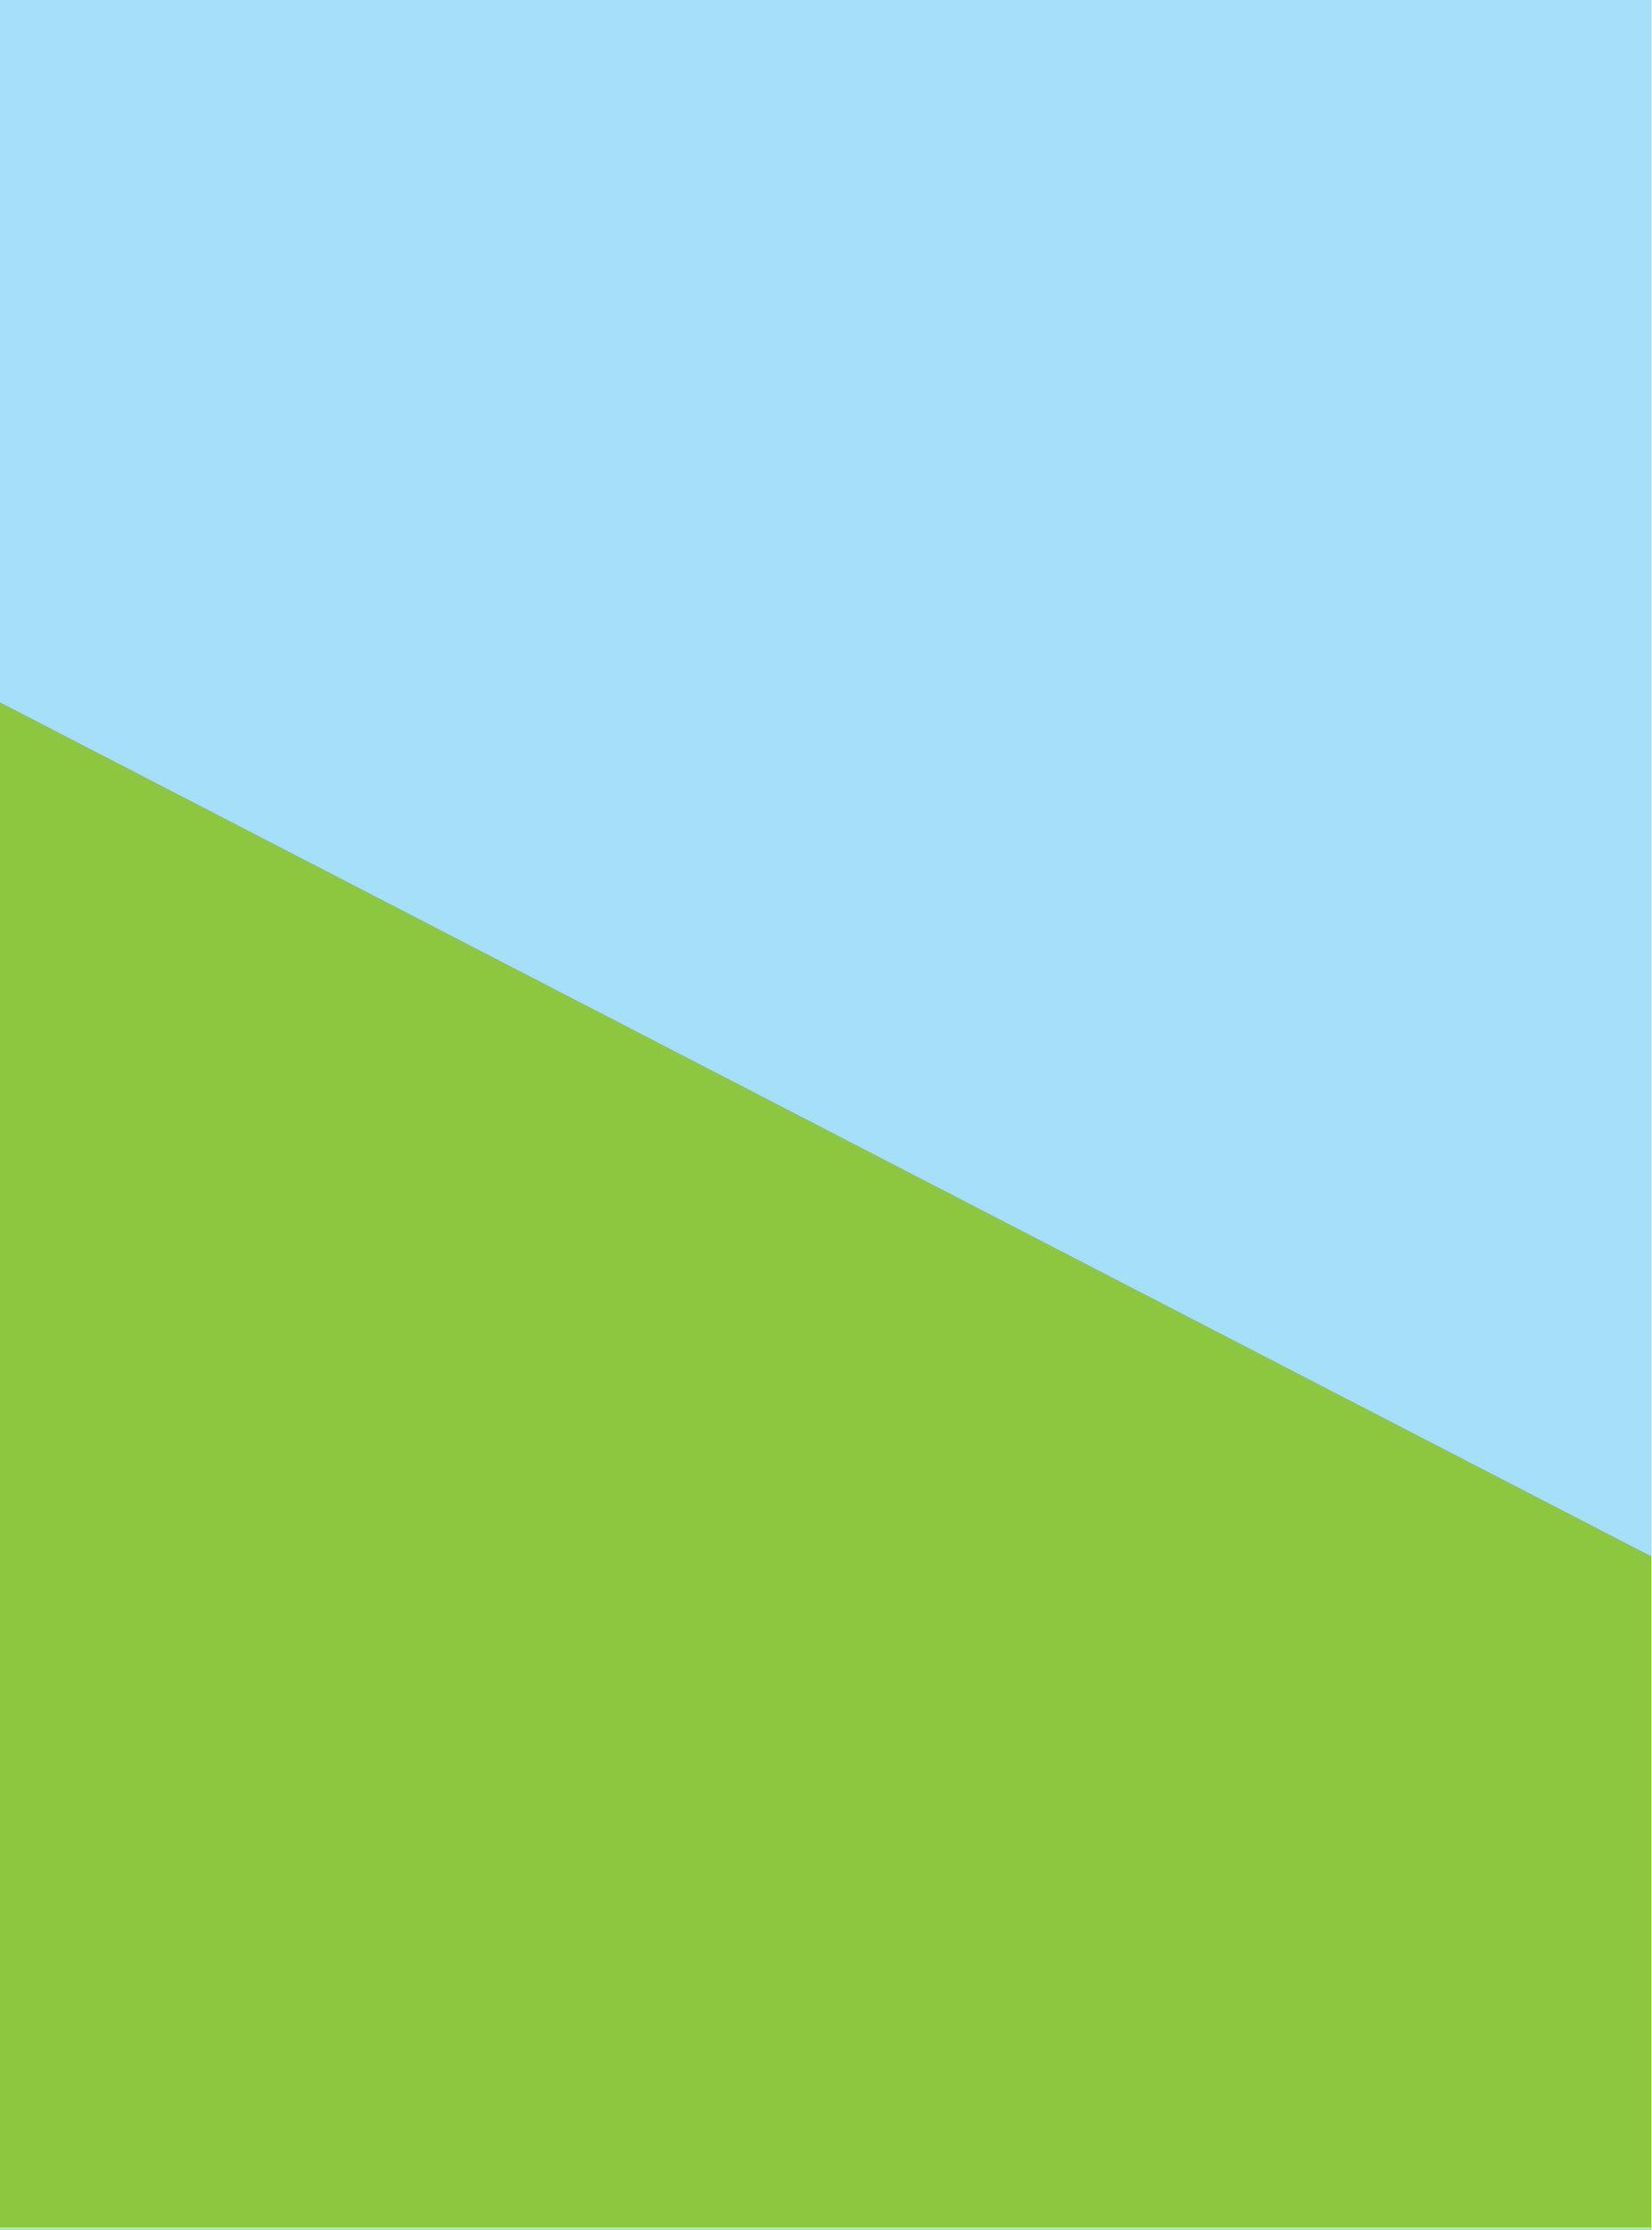
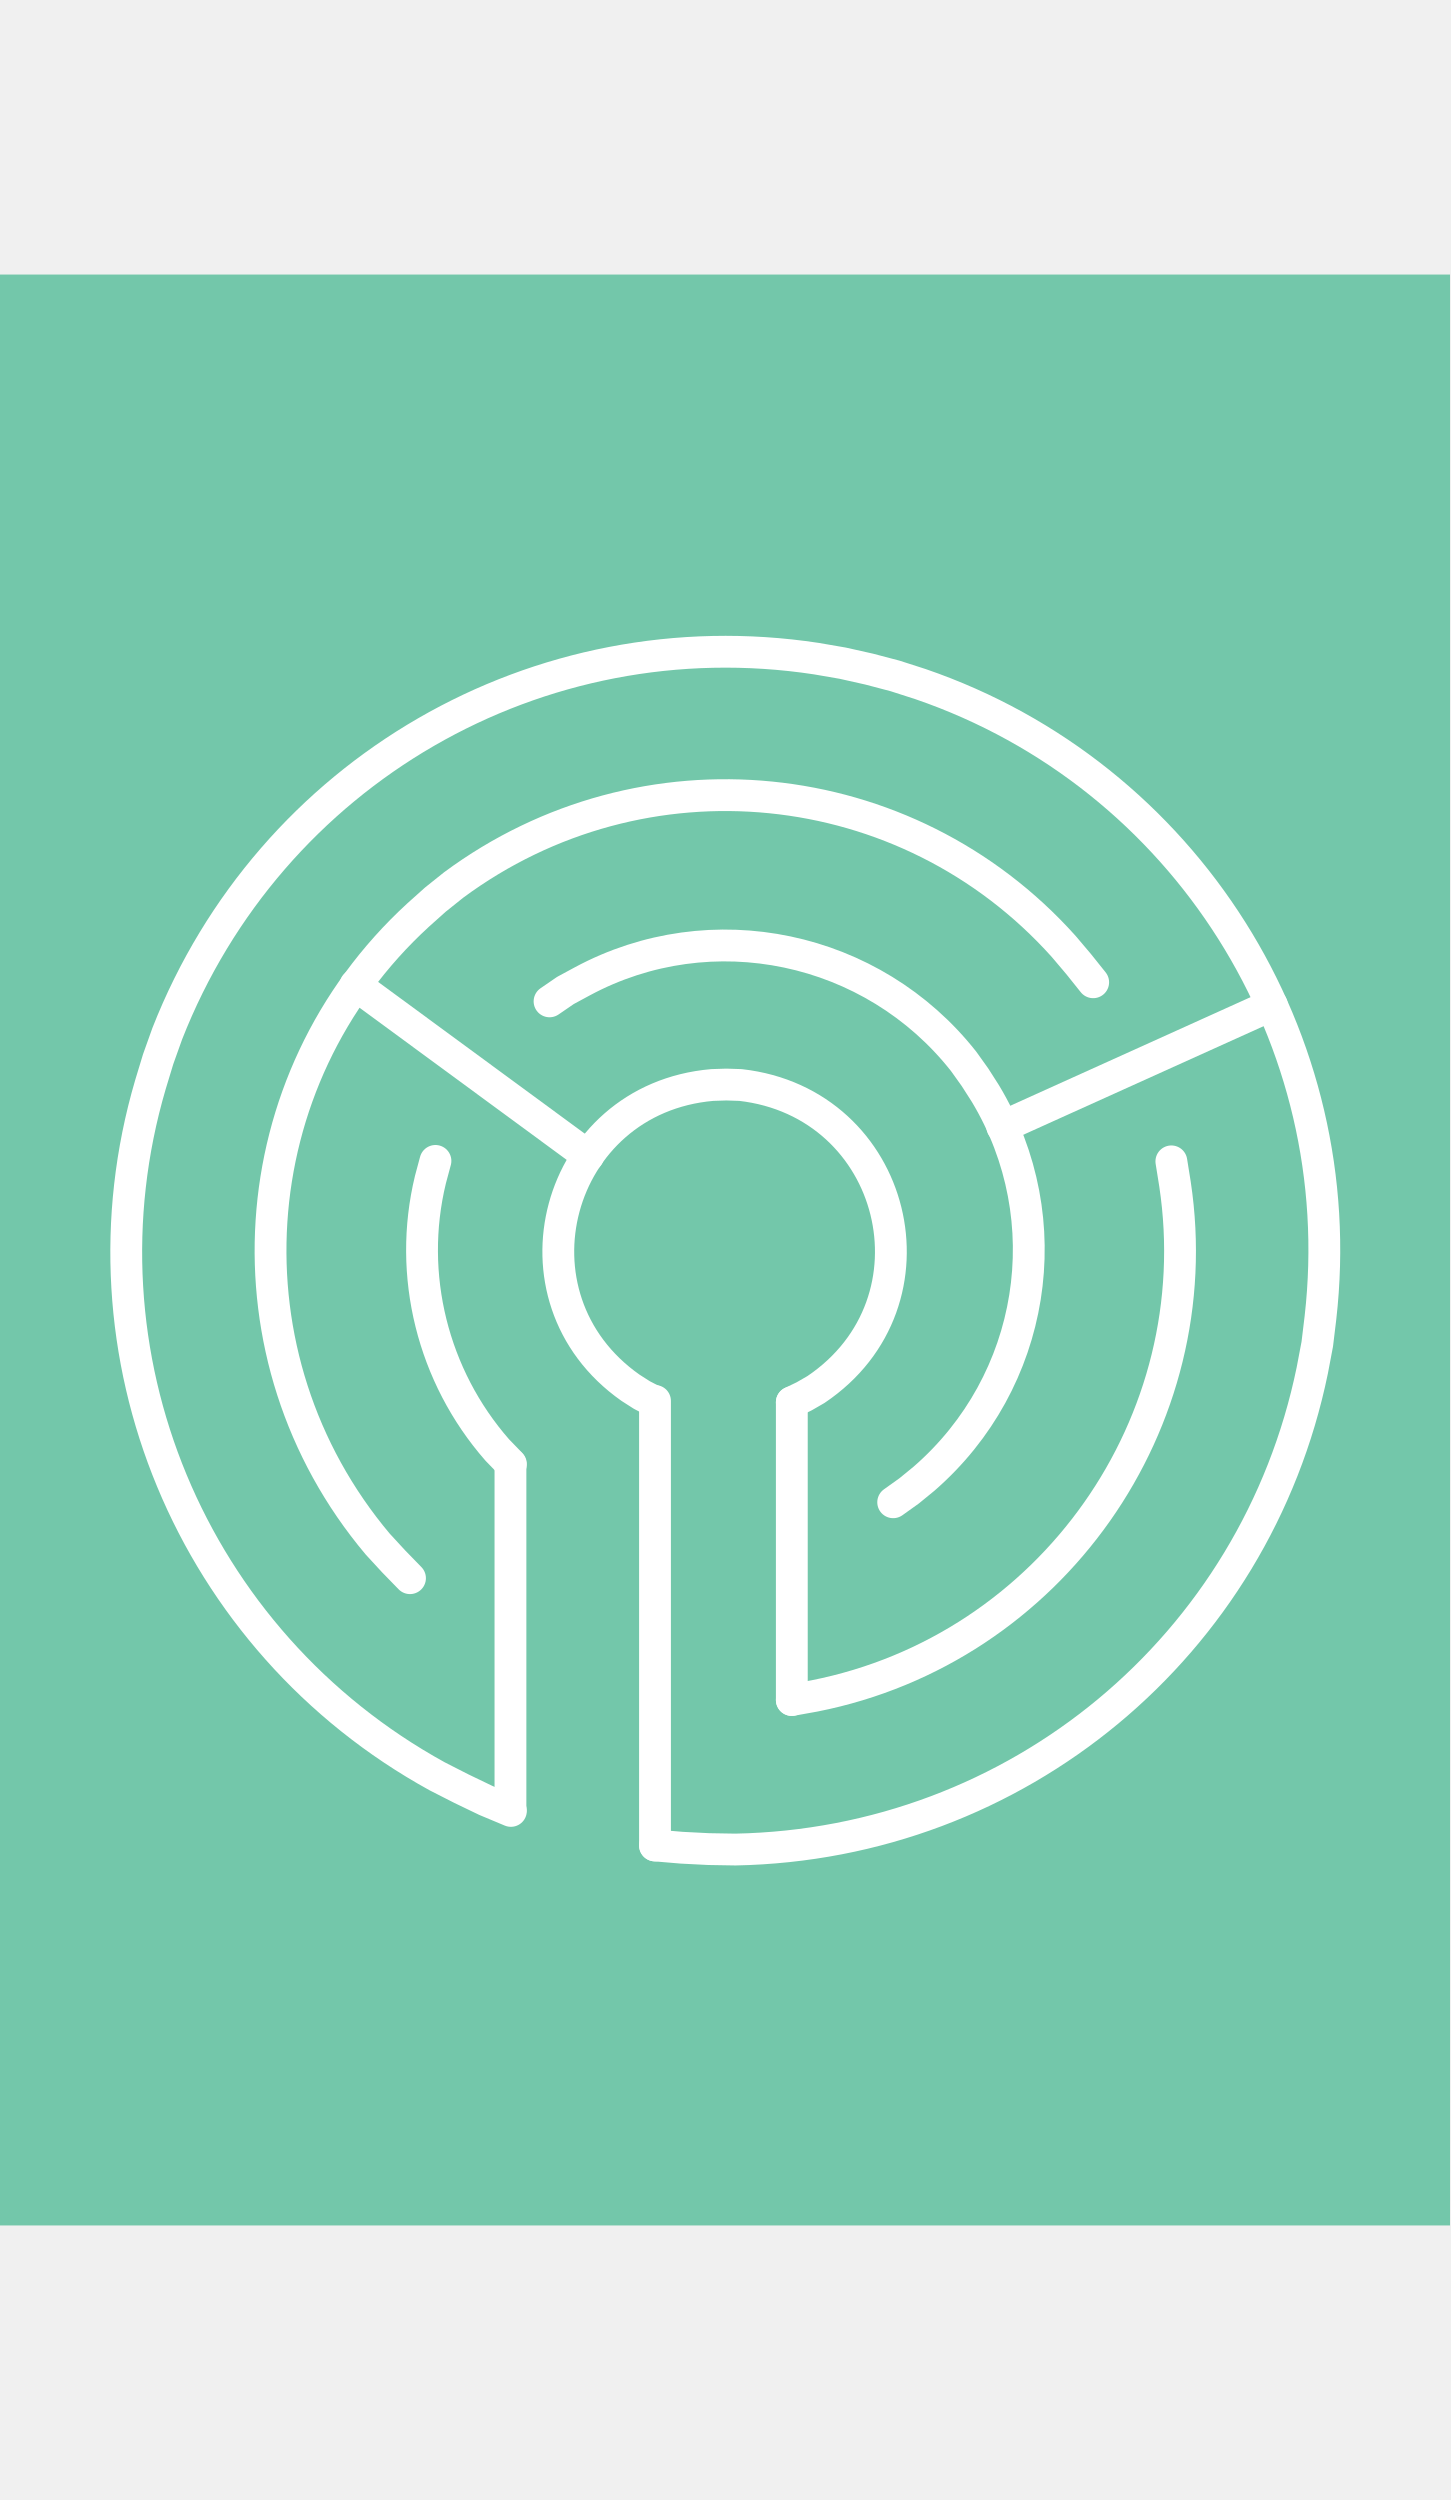
- <svg xmlns="http://www.w3.org/2000/svg" version="1.1" id="Layer_1" x="0px" y="0px" viewBox="0 0 311.3 420.4" style="enable-background:new 0 0 311.3 420.4;" xml:space="preserve">
-   <rect x="0" y="0" style="fill:#A5DFF9;" width="311.3" height="420.4" />
-   <polygon style="fill:#8DC63F;" points="311.3,293.4 311.3,419.9 0,419.9 0,132.4 " />
+ <svg xmlns="http://www.w3.org/2000/svg" version="1.1" id="Layer_1" x="0px" y="0px" viewBox="0 0 319 550" enable-background="new 0 0 319 550" xml:space="preserve">
+   <rect y="60.4" fill="#73C7AA" width="319" height="429.2" />
+   <g>
+     <path fill="none" stroke="#FFFFFF" stroke-width="7" stroke-linecap="round" stroke-linejoin="round" stroke-miterlimit="10" d="   M144.1,406l5.9,0.5l5.9,0.3l5.9,0.1c61.9-1.2,114.4-44.7,126.9-105.4l1.1-5.8l0.7-5.8c7-61.3-29.7-119.4-88-139.4l-5.6-1.8   l-5.7-1.5l-5.8-1.3l-5.8-1c-61.2-9.3-120.2,24.9-142.8,82.5l-2,5.6l-1.7,5.6C15.7,297.8,42,361,96.2,390.8l5.3,2.7l5.4,2.6l5.5,2.3   " />
+     <path fill="none" stroke="#FFFFFF" stroke-width="7" stroke-linecap="round" stroke-linejoin="round" stroke-miterlimit="10" d="   M148.9,401.7" />
+     <path fill="none" stroke="#FFFFFF" stroke-width="7" stroke-linecap="round" stroke-linejoin="round" stroke-miterlimit="10" d="   M174.2,374l5-0.9c52.1-10.3,87.2-60.2,79.3-112.6l-0.8-5" />
+     <path fill="none" stroke="#FFFFFF" stroke-width="7" stroke-linecap="round" stroke-linejoin="round" stroke-miterlimit="10" d="   M240.5,216.1l-3.2-4l-3.3-3.9c-34.6-38.6-92.6-44.3-134.2-13.5l-4,3.2l-3.8,3.4c-39.6,36.3-43.5,97.3-8.9,138.4l3.5,3.8l3.6,3.7" />
+     <path fill="none" stroke="#FFFFFF" stroke-width="7" stroke-linecap="round" stroke-linejoin="round" stroke-miterlimit="10" d="   M196.5,330.5l3.5-2.5l3.3-2.7c24.5-21.3,30.2-56.9,13.5-84.7l-2.3-3.6l-2.5-3.5c-20-25.4-55.5-32.9-83.9-17.6l-3.7,2l-3.5,2.4" />
+     <path fill="none" stroke="#FFFFFF" stroke-width="7" stroke-linecap="round" stroke-linejoin="round" stroke-miterlimit="10" d="   M95.8,255.4l-1.1,4.1c-5.1,21,0.5,43.3,14.7,59.5l3,3.1" />
+     <path fill="none" stroke="#FFFFFF" stroke-width="7" stroke-linecap="round" stroke-linejoin="round" stroke-miterlimit="10" d="   M174.2,308.5l2.7-1.3l2.6-1.5c28.7-19.3,17.9-63.1-16.6-67l-3.1-0.1l-3.1,0.1c-34.6,3-46.3,46.7-18,66.6l2.5,1.6l2.7,1.4" />
+     <line fill="none" stroke="#FFFFFF" stroke-width="7" stroke-linecap="round" stroke-linejoin="round" stroke-miterlimit="10" x1="112.3" y1="398.1" x2="112.3" y2="322.1" />
+     <line fill="none" stroke="#FFFFFF" stroke-width="7" stroke-linecap="round" stroke-linejoin="round" stroke-miterlimit="10" x1="144.1" y1="406" x2="144.1" y2="308.2" />
+     <line fill="none" stroke="#FFFFFF" stroke-width="7" stroke-linecap="round" stroke-linejoin="round" stroke-miterlimit="10" x1="174.2" y1="374" x2="174.2" y2="308.5" />
+     <line fill="none" stroke="#FFFFFF" stroke-width="7" stroke-linecap="round" stroke-linejoin="round" stroke-miterlimit="10" x1="129.4" y1="254.3" x2="78.2" y2="216.7" />
+     <line fill="none" stroke="#FFFFFF" stroke-width="7" stroke-linecap="round" stroke-linejoin="round" stroke-miterlimit="10" x1="220.5" y1="247.9" x2="279.8" y2="221.1" />
+   </g>
</svg>
